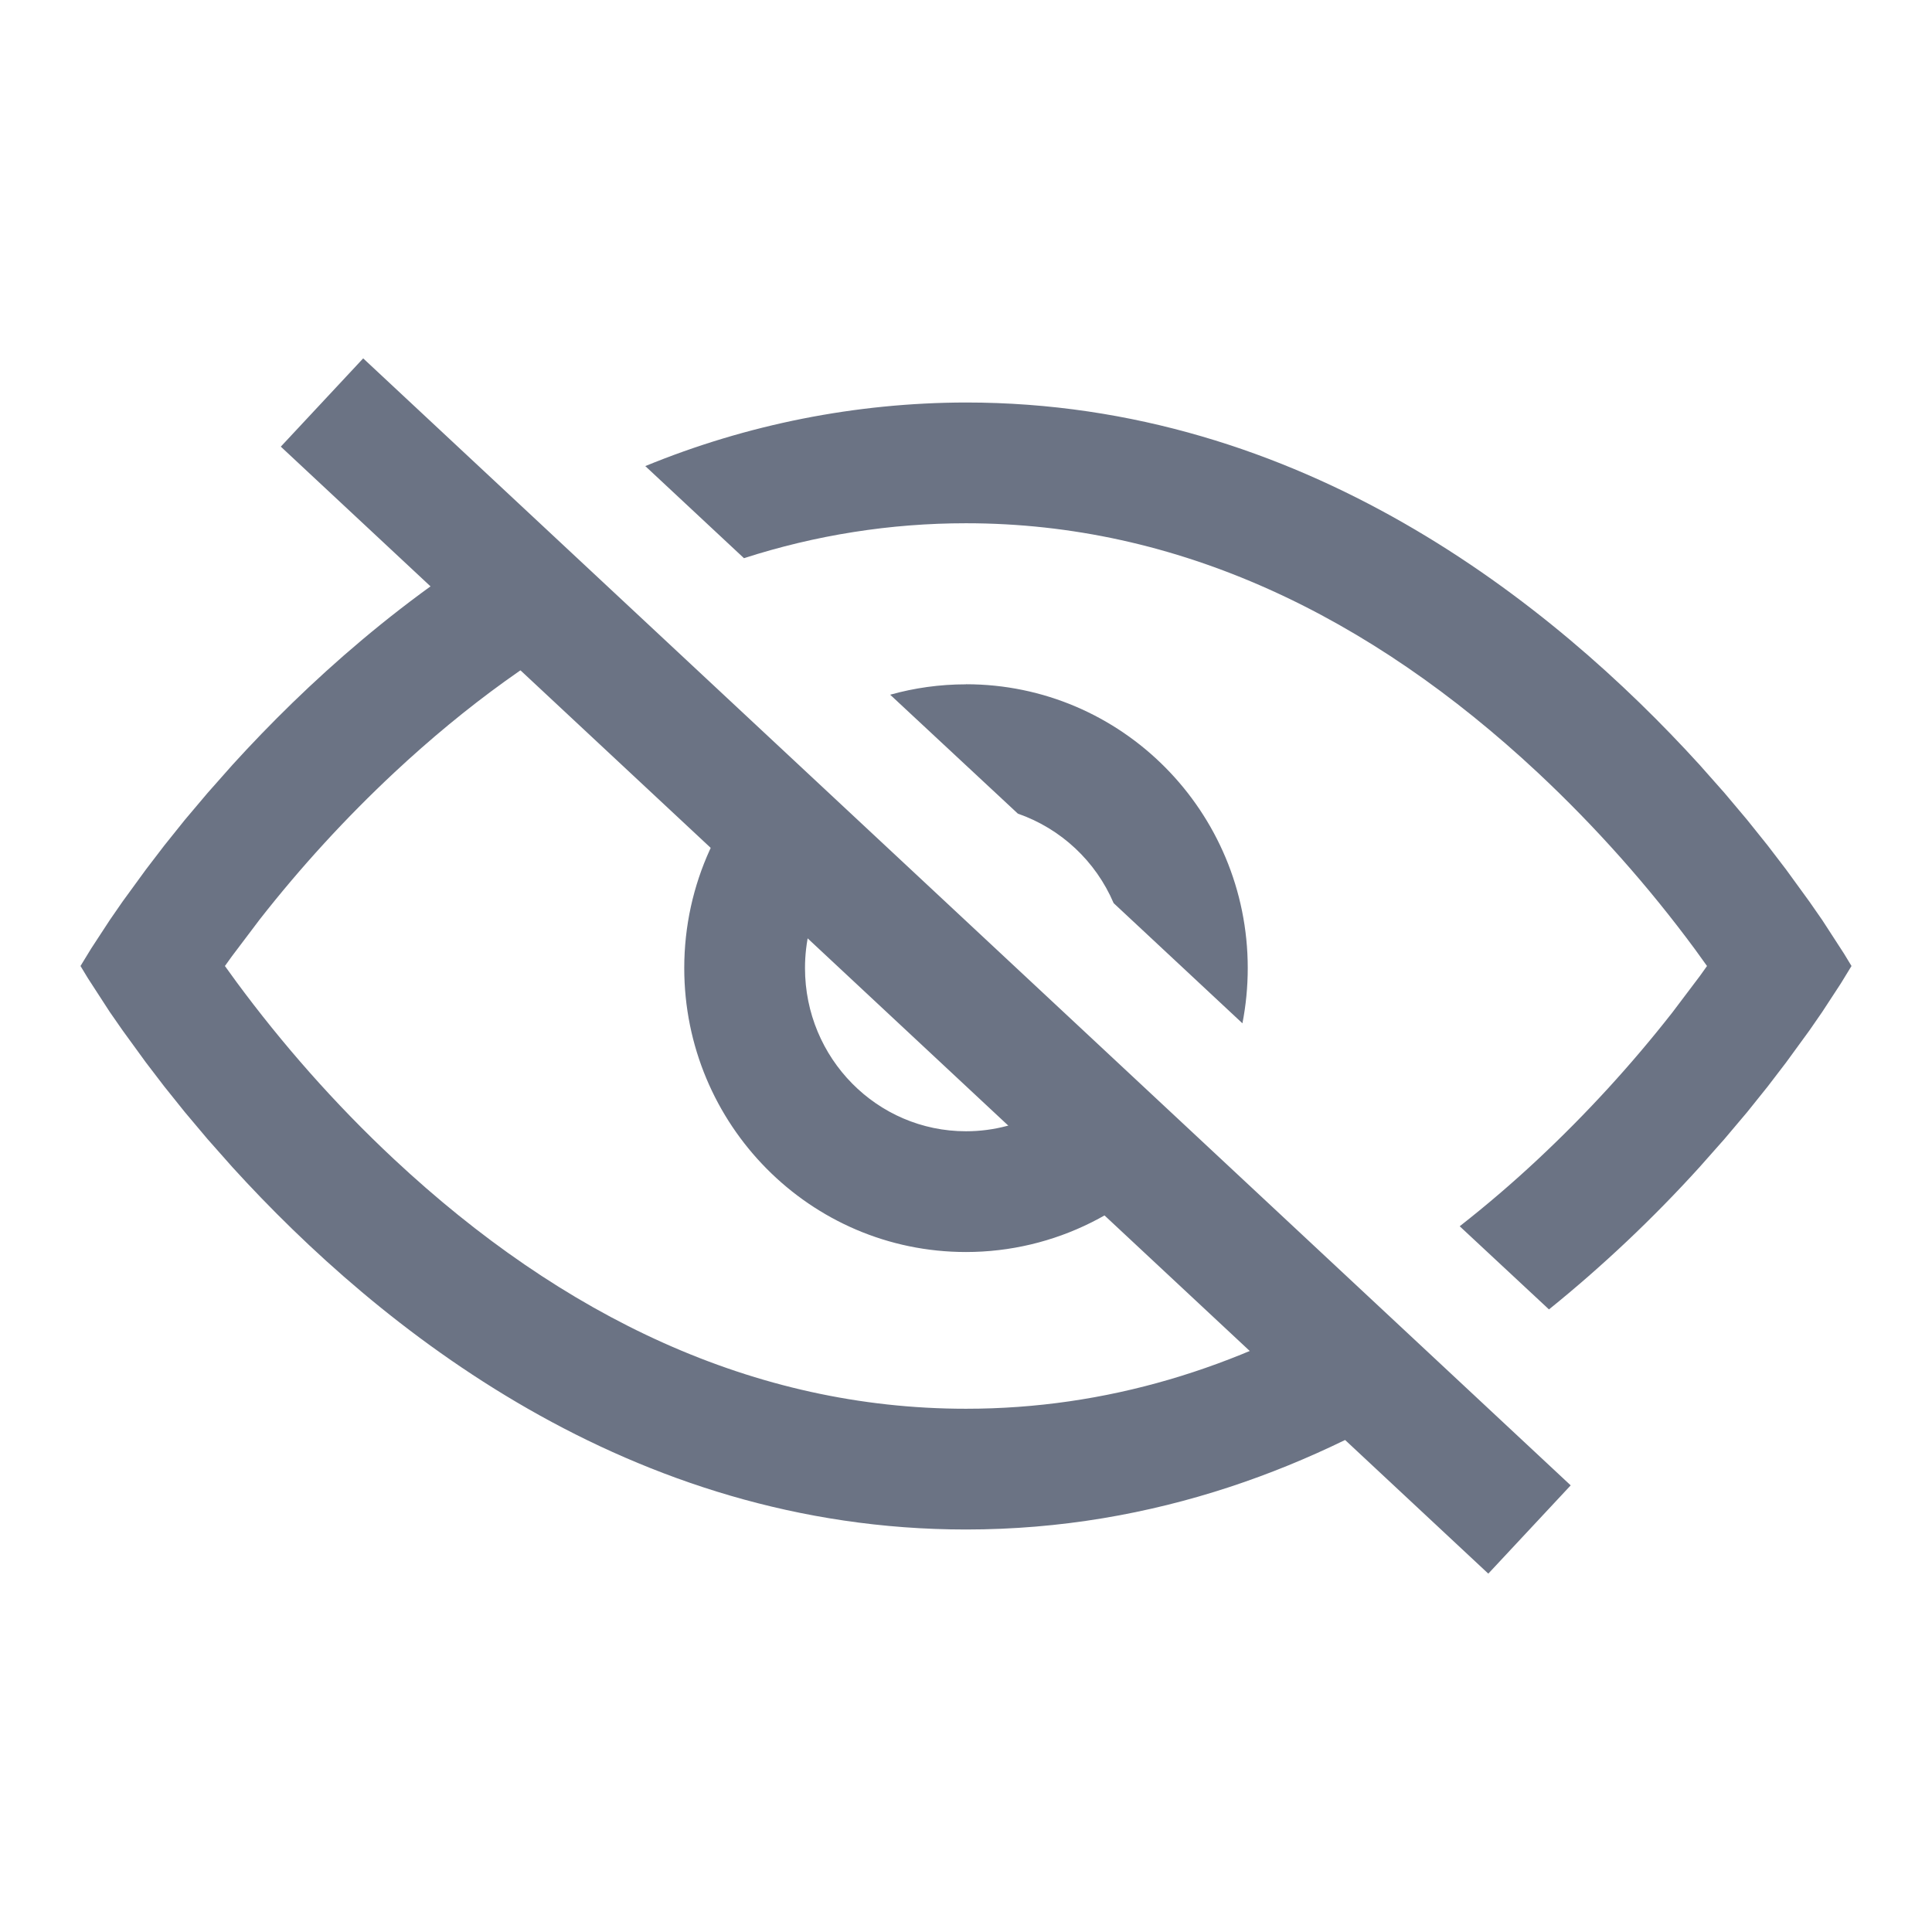
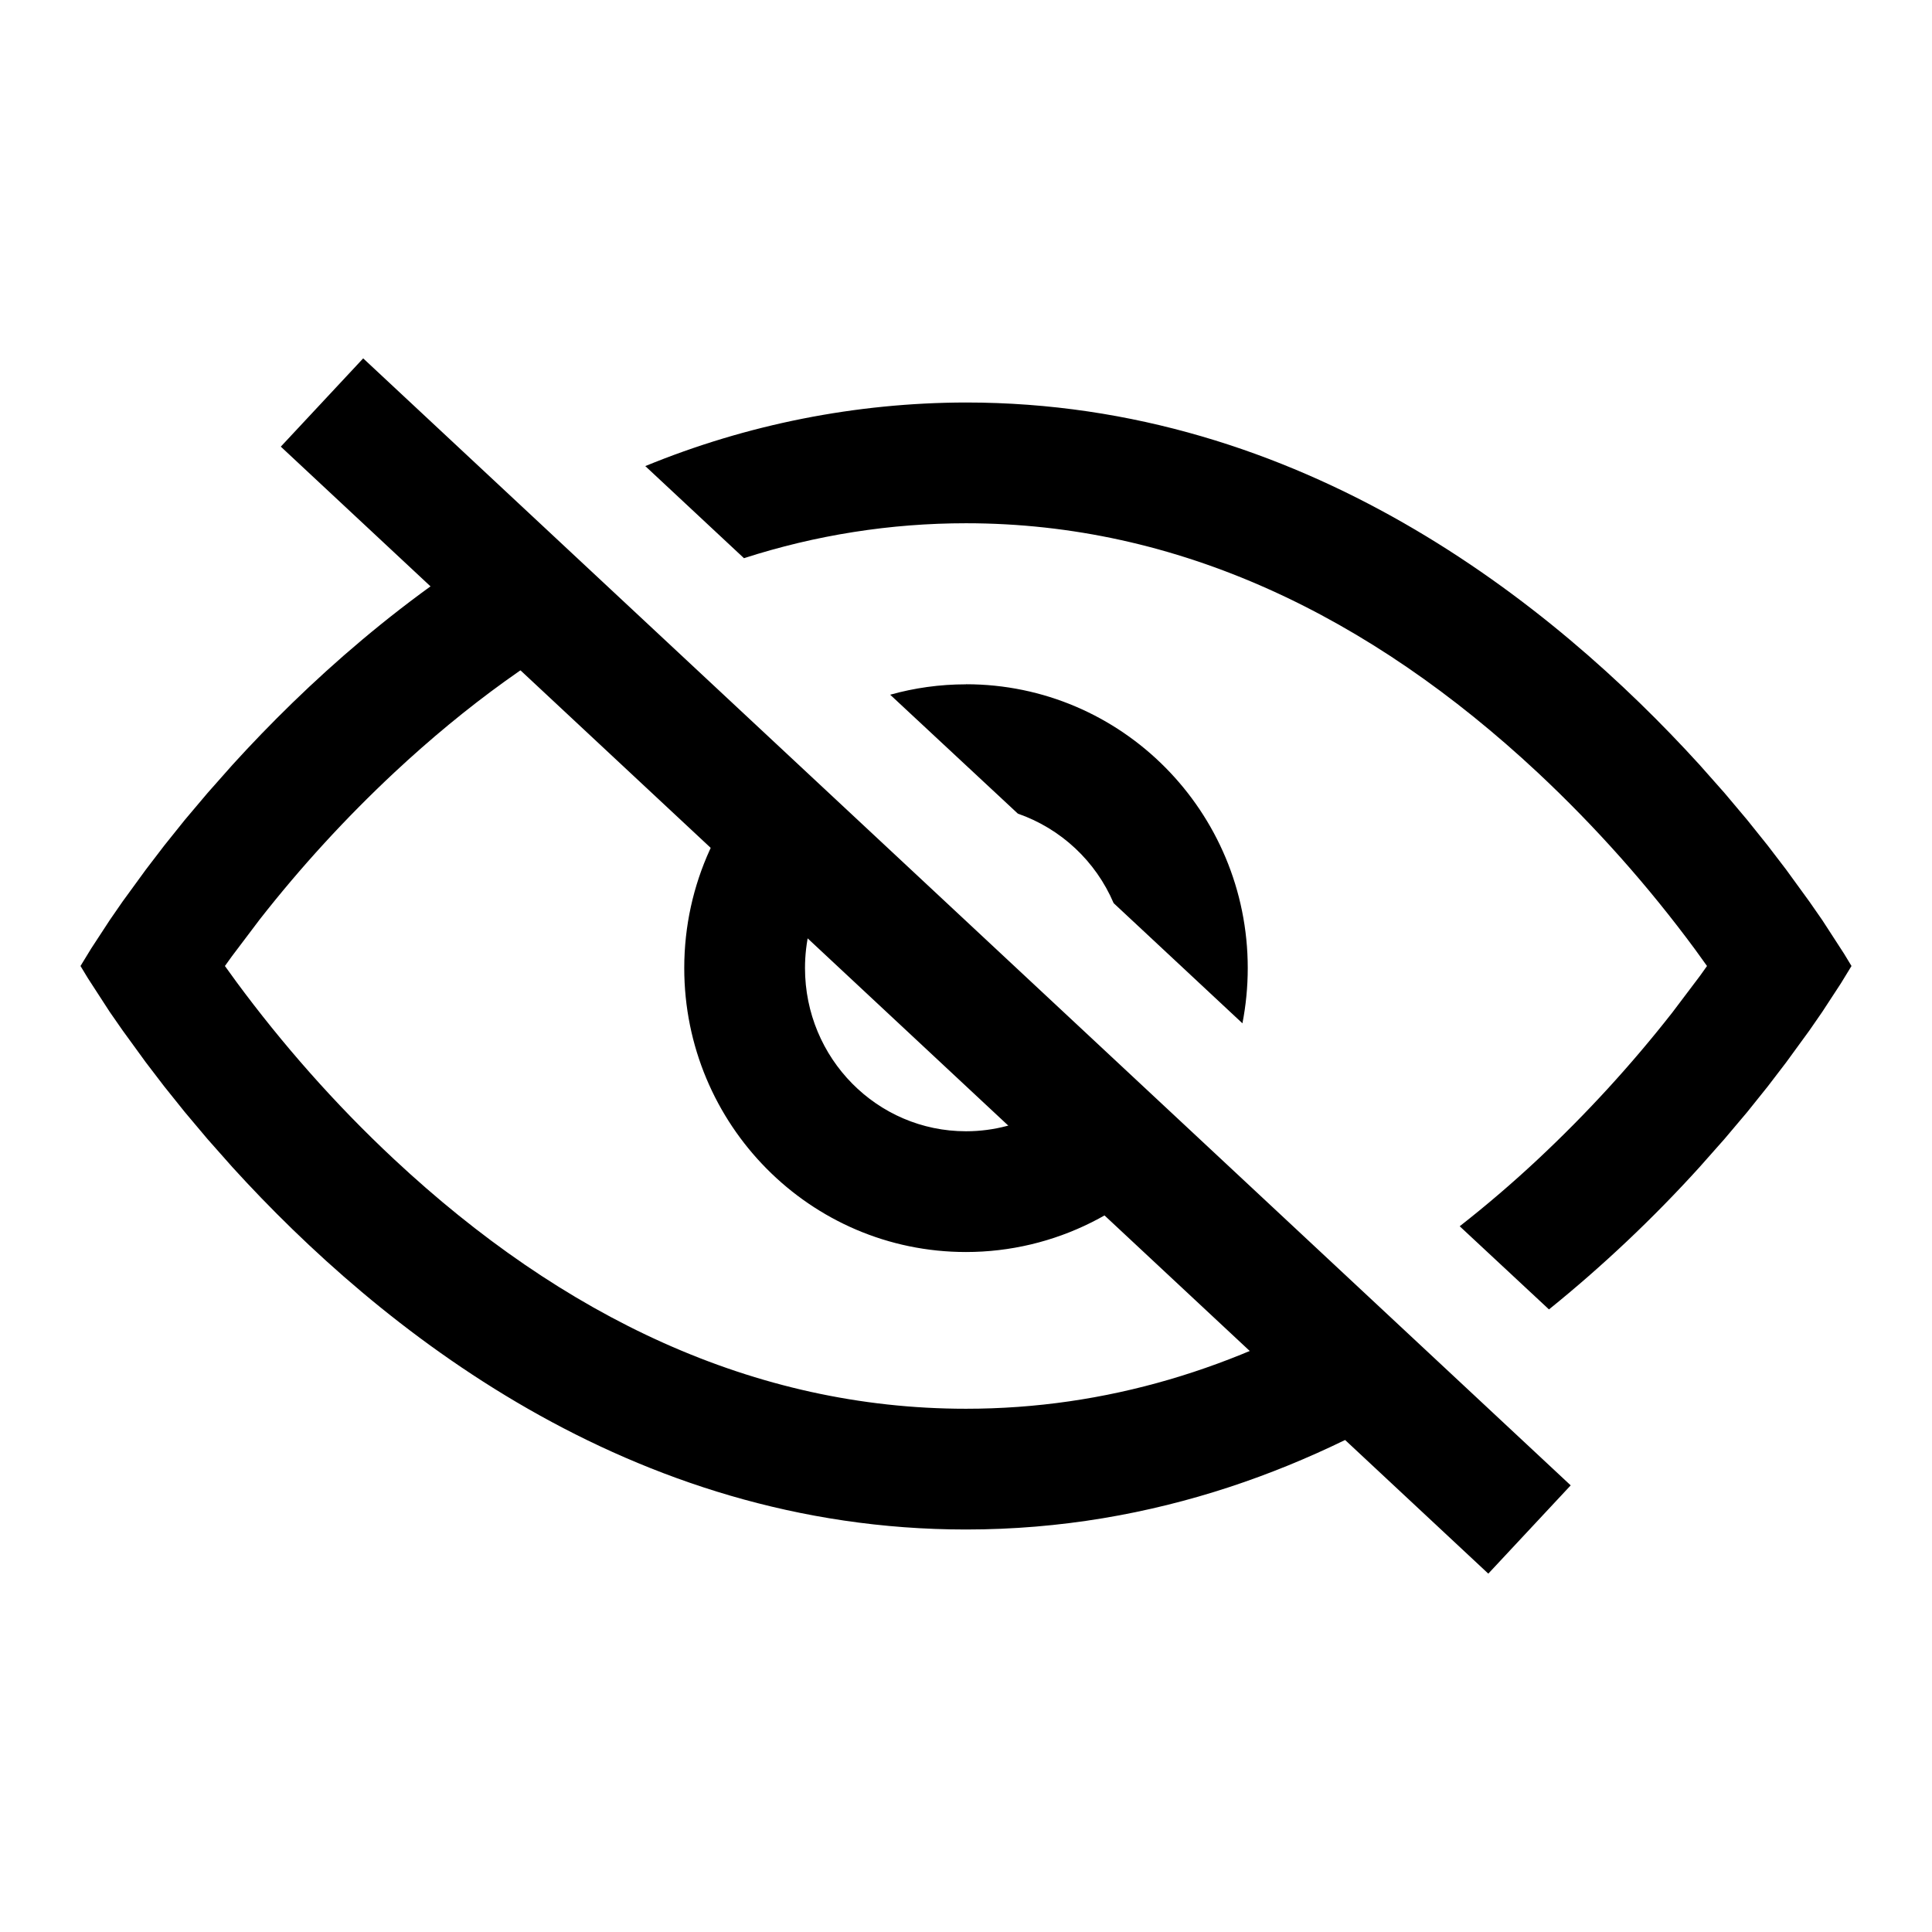
<svg xmlns="http://www.w3.org/2000/svg" width="24" height="24">
  <g fill="none" fill-rule="evenodd">
    <path d="M0 0h24v24H0z" />
-     <path d="m6.57 6.493 1.153 1.075c-.992.513-1.935 1.198-2.825 2.029a16.035 16.035 0 0 0-1.672 1.825l-.345.457-.087.121.147.203c.554.75 1.209 1.502 1.957 2.2C6.987 16.353 9.364 17.5 12 17.5c1.738 0 3.363-.499 4.867-1.397l1.135 1.057C16.365 18.21 14.352 19 12 19c-4.175 0-7.283-2.49-9.112-4.5l-.31-.35-.282-.335-.255-.318-.228-.298-.29-.399-.16-.23-.271-.418L1 12l.132-.216.232-.355.159-.23.29-.398.228-.298.255-.318.283-.335.31-.35C3.803 8.495 5.04 7.368 6.57 6.494zM12 5c4.175 0 7.283 2.49 9.112 4.5l.31.35.282.335.255.318.228.298.29.399.16.23.271.418L23 12l-.132.216-.232.355-.159.23-.29.398-.228.298-.255.318-.283.335-.31.35a16.629 16.629 0 0 1-1.869 1.766l-1.109-1.033a14.5 14.5 0 0 0 .969-.83 16.035 16.035 0 0 0 1.672-1.825l.345-.457.086-.121-.146-.203a16.102 16.102 0 0 0-1.957-2.2C17.013 7.647 14.636 6.5 12 6.5a8.97 8.97 0 0 0-2.758.434L8.016 5.79A10.532 10.532 0 0 1 12 5zM9.676 9.39l1.103 1.031c-.474.37-.779.952-.779 1.605 0 1.12.895 2.027 2 2.027.704 0 1.323-.369 1.68-.926l1.107 1.033A3.484 3.484 0 0 1 12 15.553c-1.937 0-3.5-1.584-3.5-3.527 0-1.047.454-1.99 1.176-2.636zM12 8.5c1.937 0 3.5 1.583 3.5 3.526 0 .235-.023.464-.066.686l-1.6-1.493a2.016 2.016 0 0 0-1.19-1.112L11.058 8.63c.3-.084.615-.129.942-.129z" fill="#6B7384" fill-rule="nonzero" />
-     <path stroke="#6B7384" stroke-width="1.5" d="M19 19 4 5" />
+     <path d="m6.57 6.493 1.153 1.075c-.992.513-1.935 1.198-2.825 2.029a16.035 16.035 0 0 0-1.672 1.825l-.345.457-.087.121.147.203c.554.75 1.209 1.502 1.957 2.2C6.987 16.353 9.364 17.5 12 17.5c1.738 0 3.363-.499 4.867-1.397l1.135 1.057C16.365 18.21 14.352 19 12 19c-4.175 0-7.283-2.49-9.112-4.5l-.31-.35-.282-.335-.255-.318-.228-.298-.29-.399-.16-.23-.271-.418L1 12l.132-.216.232-.355.159-.23.29-.398.228-.298.255-.318.283-.335.31-.35C3.803 8.495 5.04 7.368 6.57 6.494zM12 5c4.175 0 7.283 2.49 9.112 4.5l.31.35.282.335.255.318.228.298.29.399.16.23.271.418L23 12l-.132.216-.232.355-.159.23-.29.398-.228.298-.255.318-.283.335-.31.35a16.629 16.629 0 0 1-1.869 1.766l-1.109-1.033a14.5 14.5 0 0 0 .969-.83 16.035 16.035 0 0 0 1.672-1.825l.345-.457.086-.121-.146-.203a16.102 16.102 0 0 0-1.957-2.2C17.013 7.647 14.636 6.5 12 6.5a8.97 8.97 0 0 0-2.758.434L8.016 5.79A10.532 10.532 0 0 1 12 5zM9.676 9.39l1.103 1.031c-.474.37-.779.952-.779 1.605 0 1.12.895 2.027 2 2.027.704 0 1.323-.369 1.68-.926l1.107 1.033A3.484 3.484 0 0 1 12 15.553c-1.937 0-3.5-1.584-3.5-3.527 0-1.047.454-1.99 1.176-2.636zM12 8.5c1.937 0 3.5 1.583 3.5 3.526 0 .235-.023.464-.066.686l-1.6-1.493a2.016 2.016 0 0 0-1.19-1.112L11.058 8.63c.3-.084.615-.129.942-.129z" fill="currentcolor" fill-rule="nonzero" />
+     <path stroke="currentcolor" stroke-width="1.5" d="M19 19 4 5" />
  </g>
</svg>
